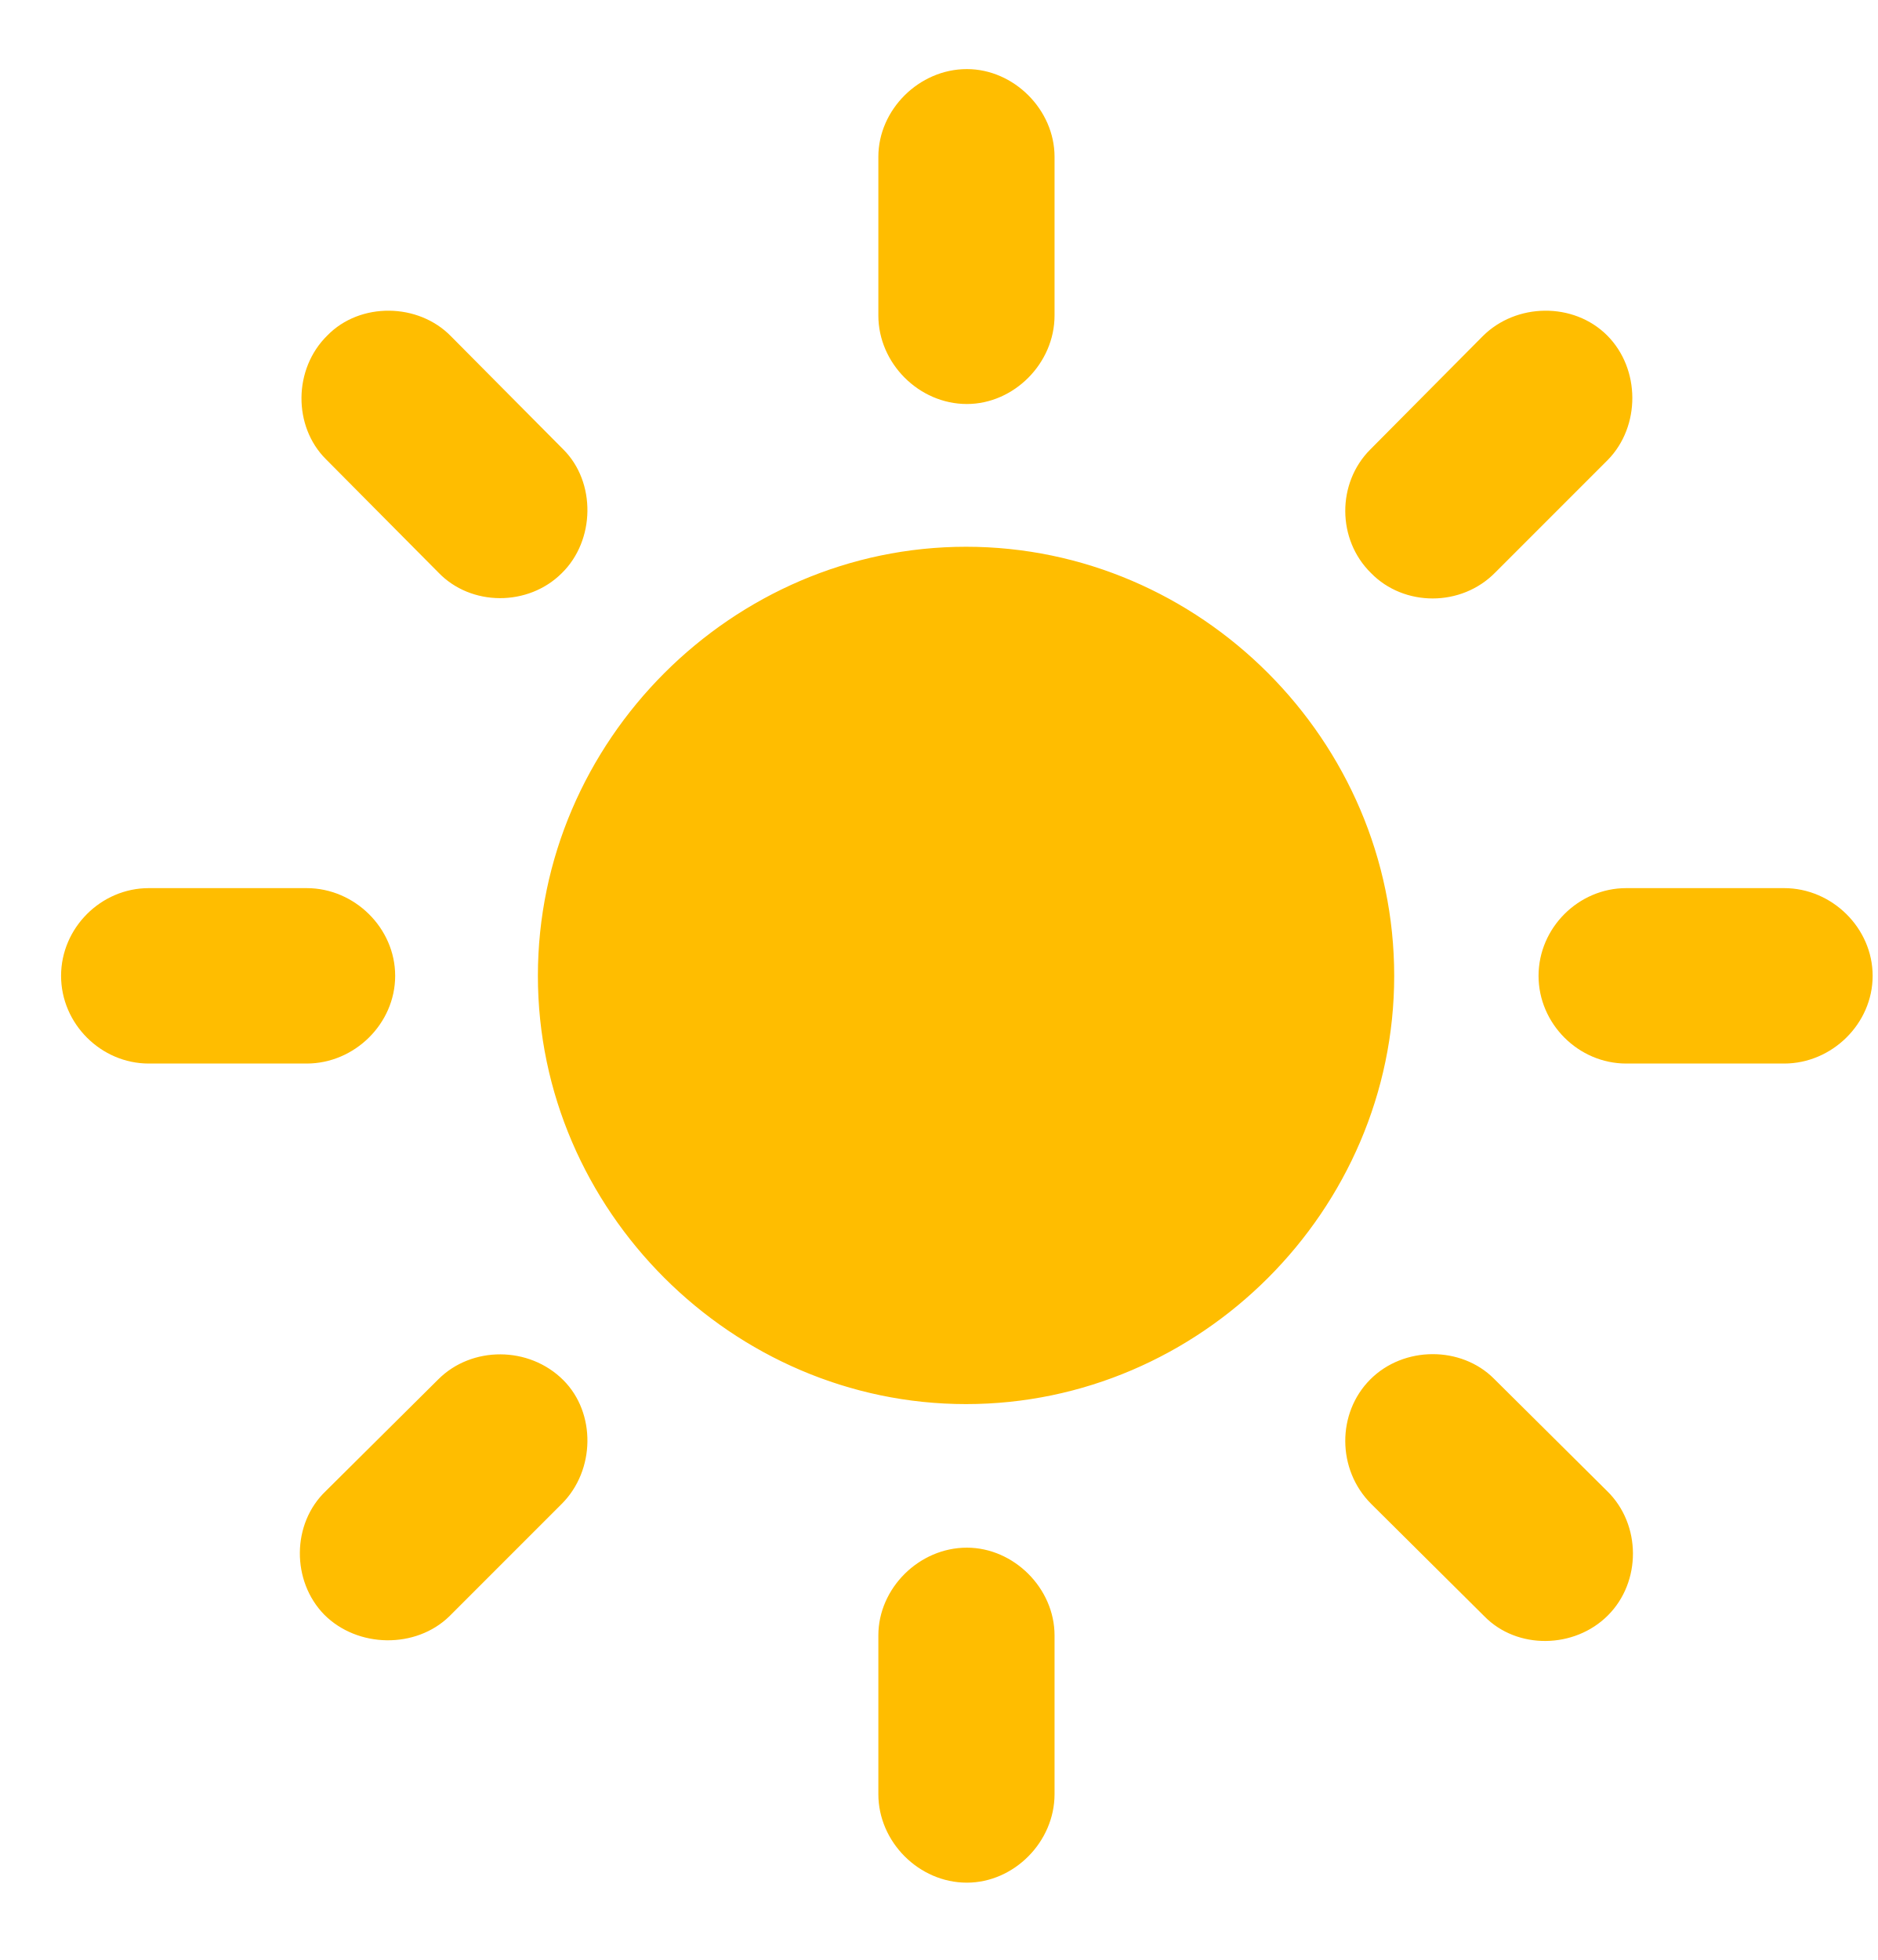
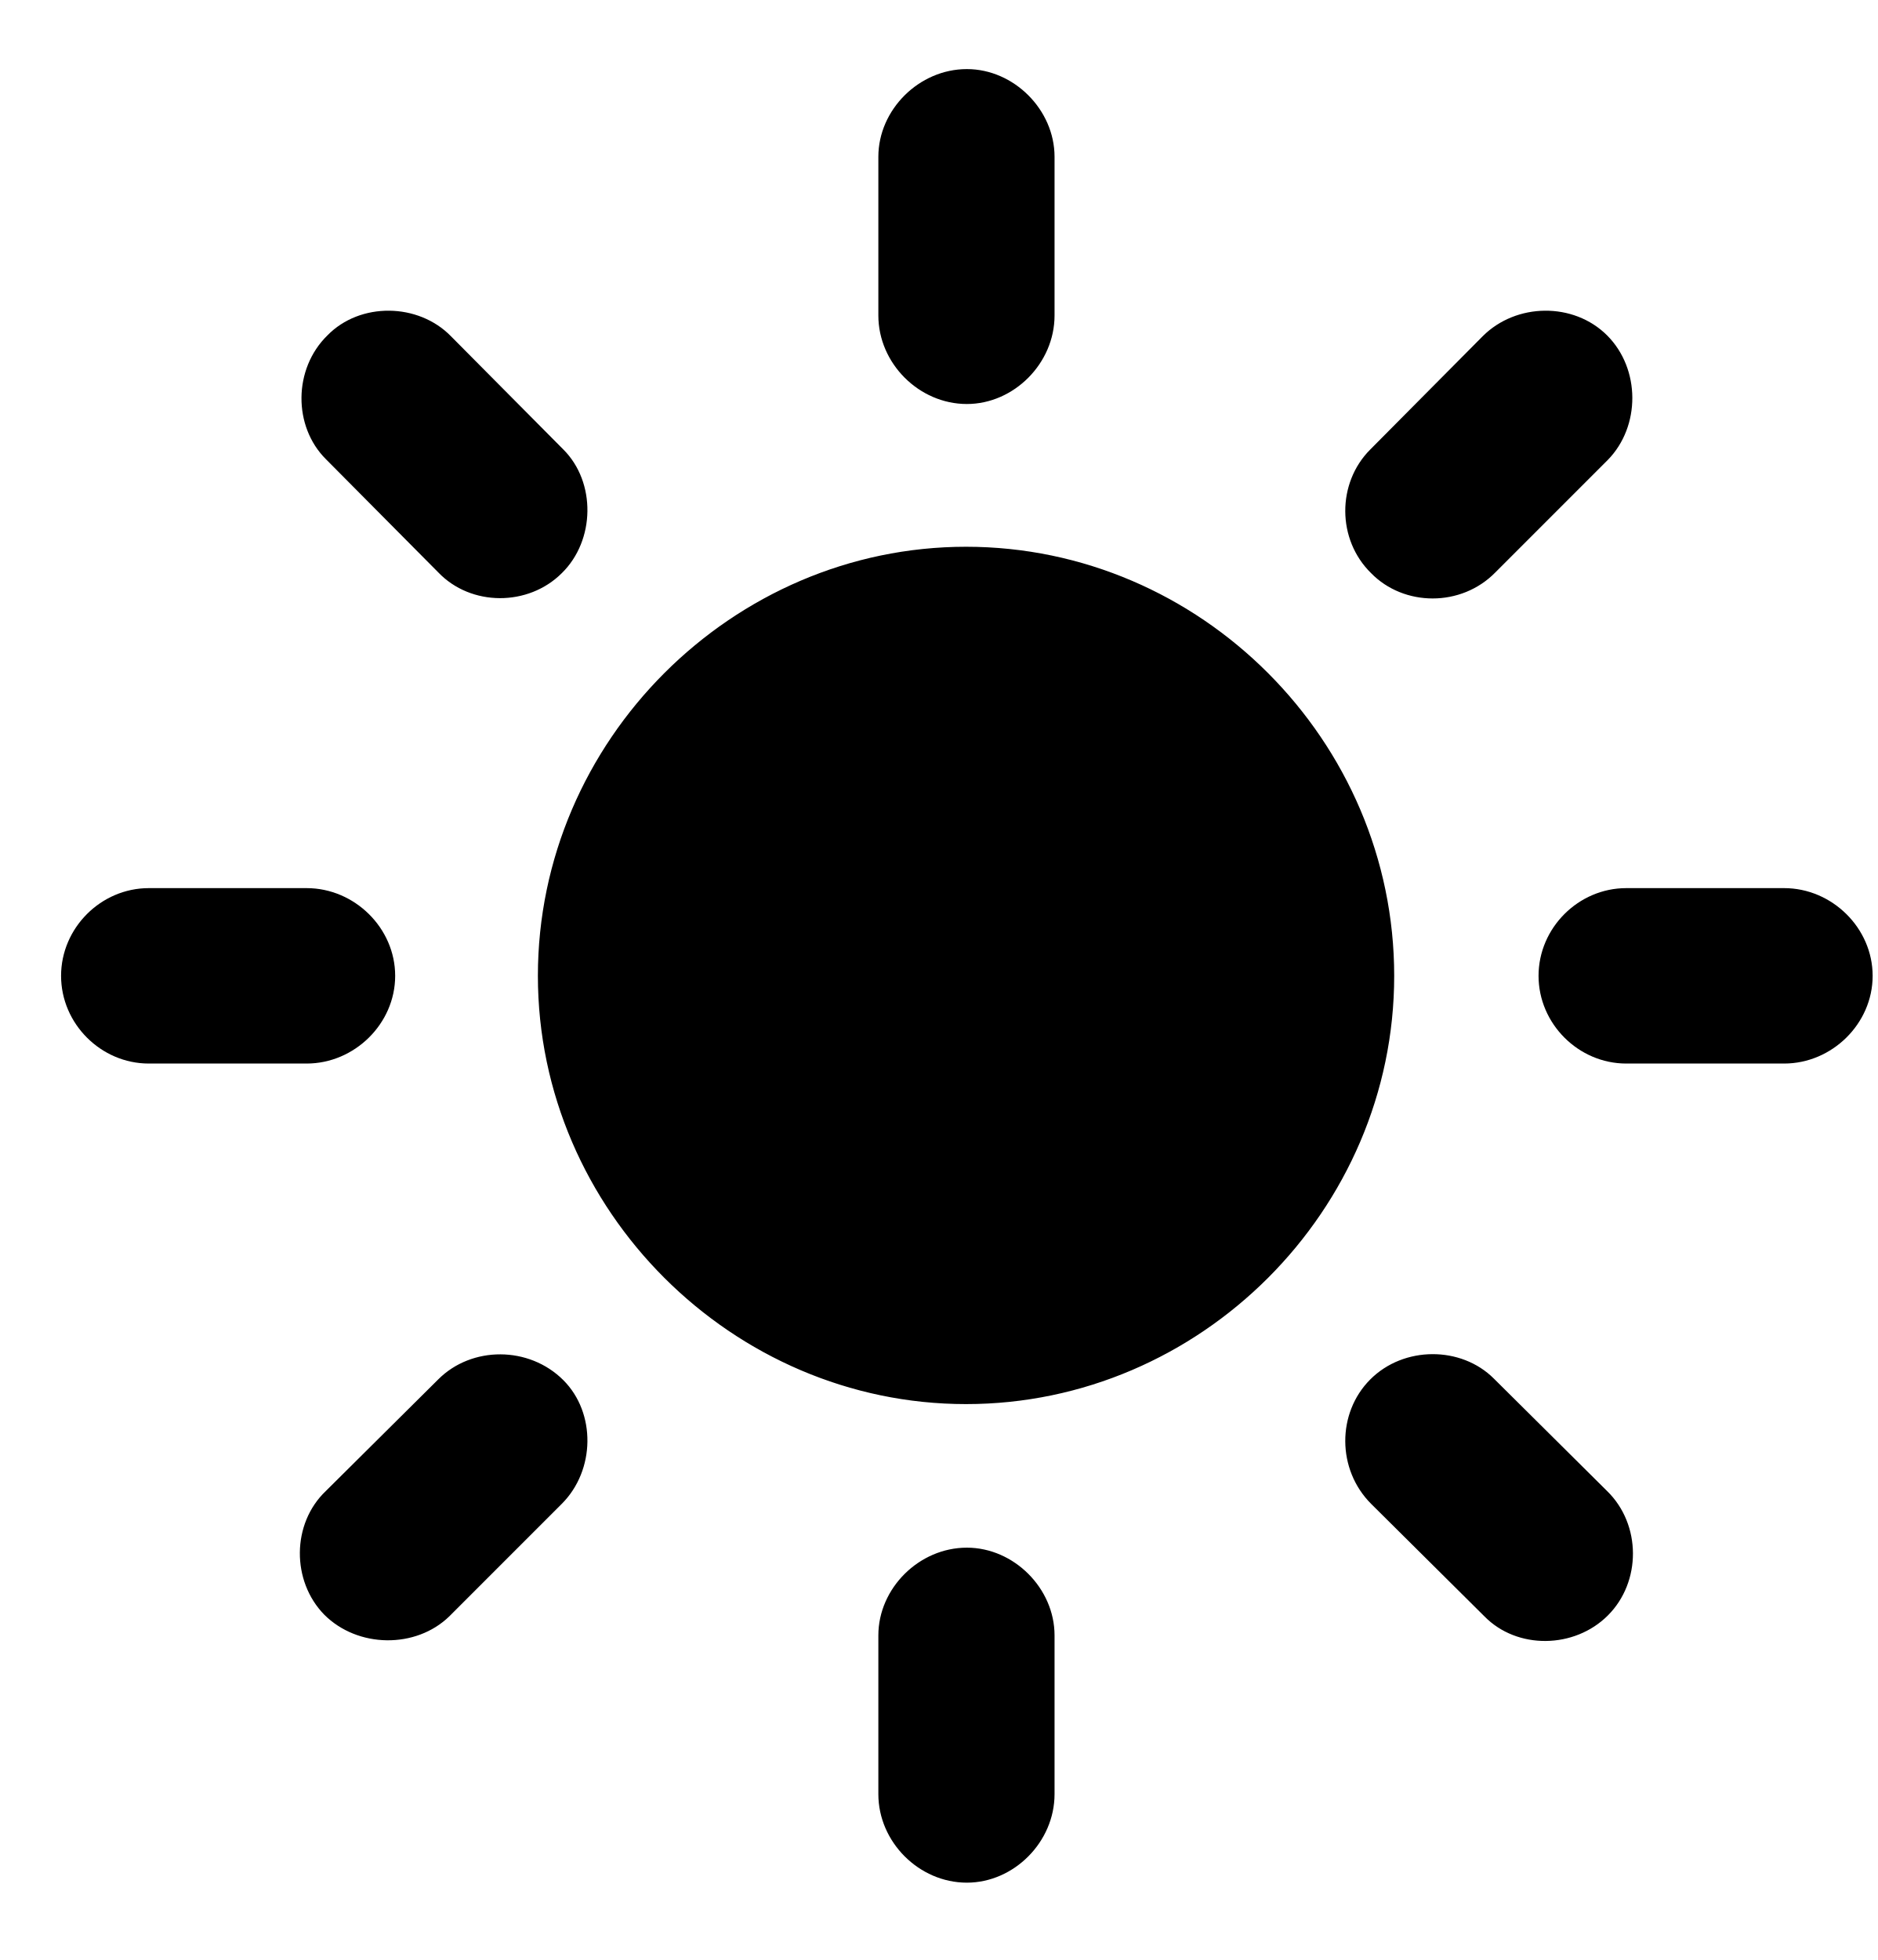
<svg xmlns="http://www.w3.org/2000/svg" width="23" height="24" viewBox="0 0 23 24" fill="none">
-   <path d="M12.916 1.92C12.916 1.344 12.418 0.846 11.842 0.846C11.256 0.846 10.758 1.344 10.758 1.92V3.863C10.758 4.449 11.256 4.947 11.842 4.947C12.418 4.947 12.916 4.449 12.916 3.863V1.92ZM16.783 5.504C16.373 5.914 16.373 6.607 16.793 7.018C17.193 7.428 17.896 7.438 18.316 7.008L19.693 5.631C20.094 5.221 20.094 4.518 19.684 4.107C19.273 3.697 18.57 3.707 18.16 4.117L16.783 5.504ZM5.367 7.008C5.768 7.428 6.471 7.428 6.881 7.018C7.291 6.617 7.301 5.904 6.9 5.504L5.523 4.117C5.123 3.707 4.41 3.697 4.01 4.107C3.59 4.518 3.59 5.221 3.99 5.621L5.367 7.008ZM11.832 6.695C8.971 6.695 6.588 9.068 6.588 11.949C6.588 14.82 8.971 17.193 11.832 17.193C14.703 17.193 17.076 14.82 17.076 11.949C17.076 9.068 14.703 6.695 11.832 6.695ZM21.852 13.023C22.438 13.023 22.936 12.535 22.936 11.949C22.936 11.363 22.438 10.875 21.852 10.875H19.918C19.332 10.875 18.844 11.363 18.844 11.949C18.844 12.535 19.332 13.023 19.918 13.023H21.852ZM1.822 10.875C1.236 10.875 0.748 11.363 0.748 11.949C0.748 12.535 1.236 13.023 1.822 13.023H3.756C4.342 13.023 4.84 12.535 4.84 11.949C4.84 11.363 4.342 10.875 3.756 10.875H1.822ZM18.297 16.881C17.896 16.48 17.193 16.48 16.783 16.891C16.373 17.301 16.373 17.994 16.793 18.414L18.18 19.791C18.58 20.201 19.283 20.191 19.693 19.781C20.104 19.371 20.104 18.668 19.684 18.258L18.297 16.881ZM3.99 18.258C3.57 18.658 3.57 19.361 3.971 19.771C4.381 20.182 5.094 20.191 5.504 19.791L6.881 18.414C7.291 18.004 7.301 17.301 6.9 16.9C6.48 16.48 5.777 16.48 5.367 16.891L3.99 18.258ZM12.916 20.025C12.916 19.449 12.418 18.951 11.842 18.951C11.256 18.951 10.758 19.449 10.758 20.025V21.969C10.758 22.555 11.256 23.053 11.842 23.053C12.418 23.053 12.916 22.555 12.916 21.969V20.025Z" fill="#FFBD00" />
+   <path d="M12.916 1.92C12.916 1.344 12.418 0.846 11.842 0.846C11.256 0.846 10.758 1.344 10.758 1.92V3.863C10.758 4.449 11.256 4.947 11.842 4.947C12.418 4.947 12.916 4.449 12.916 3.863V1.92ZM16.783 5.504C16.373 5.914 16.373 6.607 16.793 7.018C17.193 7.428 17.896 7.438 18.316 7.008L19.693 5.631C20.094 5.221 20.094 4.518 19.684 4.107C19.273 3.697 18.57 3.707 18.16 4.117L16.783 5.504ZM5.367 7.008C5.768 7.428 6.471 7.428 6.881 7.018C7.291 6.617 7.301 5.904 6.9 5.504L5.523 4.117C5.123 3.707 4.41 3.697 4.01 4.107C3.59 4.518 3.59 5.221 3.99 5.621L5.367 7.008ZM11.832 6.695C8.971 6.695 6.588 9.068 6.588 11.949C6.588 14.82 8.971 17.193 11.832 17.193C14.703 17.193 17.076 14.82 17.076 11.949C17.076 9.068 14.703 6.695 11.832 6.695ZM21.852 13.023C22.438 13.023 22.936 12.535 22.936 11.949C22.936 11.363 22.438 10.875 21.852 10.875H19.918C19.332 10.875 18.844 11.363 18.844 11.949C18.844 12.535 19.332 13.023 19.918 13.023H21.852ZM1.822 10.875C1.236 10.875 0.748 11.363 0.748 11.949C0.748 12.535 1.236 13.023 1.822 13.023H3.756C4.342 13.023 4.84 12.535 4.84 11.949C4.84 11.363 4.342 10.875 3.756 10.875H1.822ZM18.297 16.881C17.896 16.48 17.193 16.48 16.783 16.891C16.373 17.301 16.373 17.994 16.793 18.414L18.18 19.791C18.58 20.201 19.283 20.191 19.693 19.781C20.104 19.371 20.104 18.668 19.684 18.258L18.297 16.881ZM3.99 18.258C3.57 18.658 3.57 19.361 3.971 19.771C4.381 20.182 5.094 20.191 5.504 19.791L6.881 18.414C7.291 18.004 7.301 17.301 6.9 16.9C6.48 16.48 5.777 16.48 5.367 16.891L3.99 18.258ZM12.916 20.025C12.916 19.449 12.418 18.951 11.842 18.951C11.256 18.951 10.758 19.449 10.758 20.025V21.969C10.758 22.555 11.256 23.053 11.842 23.053C12.418 23.053 12.916 22.555 12.916 21.969V20.025Z" fill="currentColor" />
</svg>
